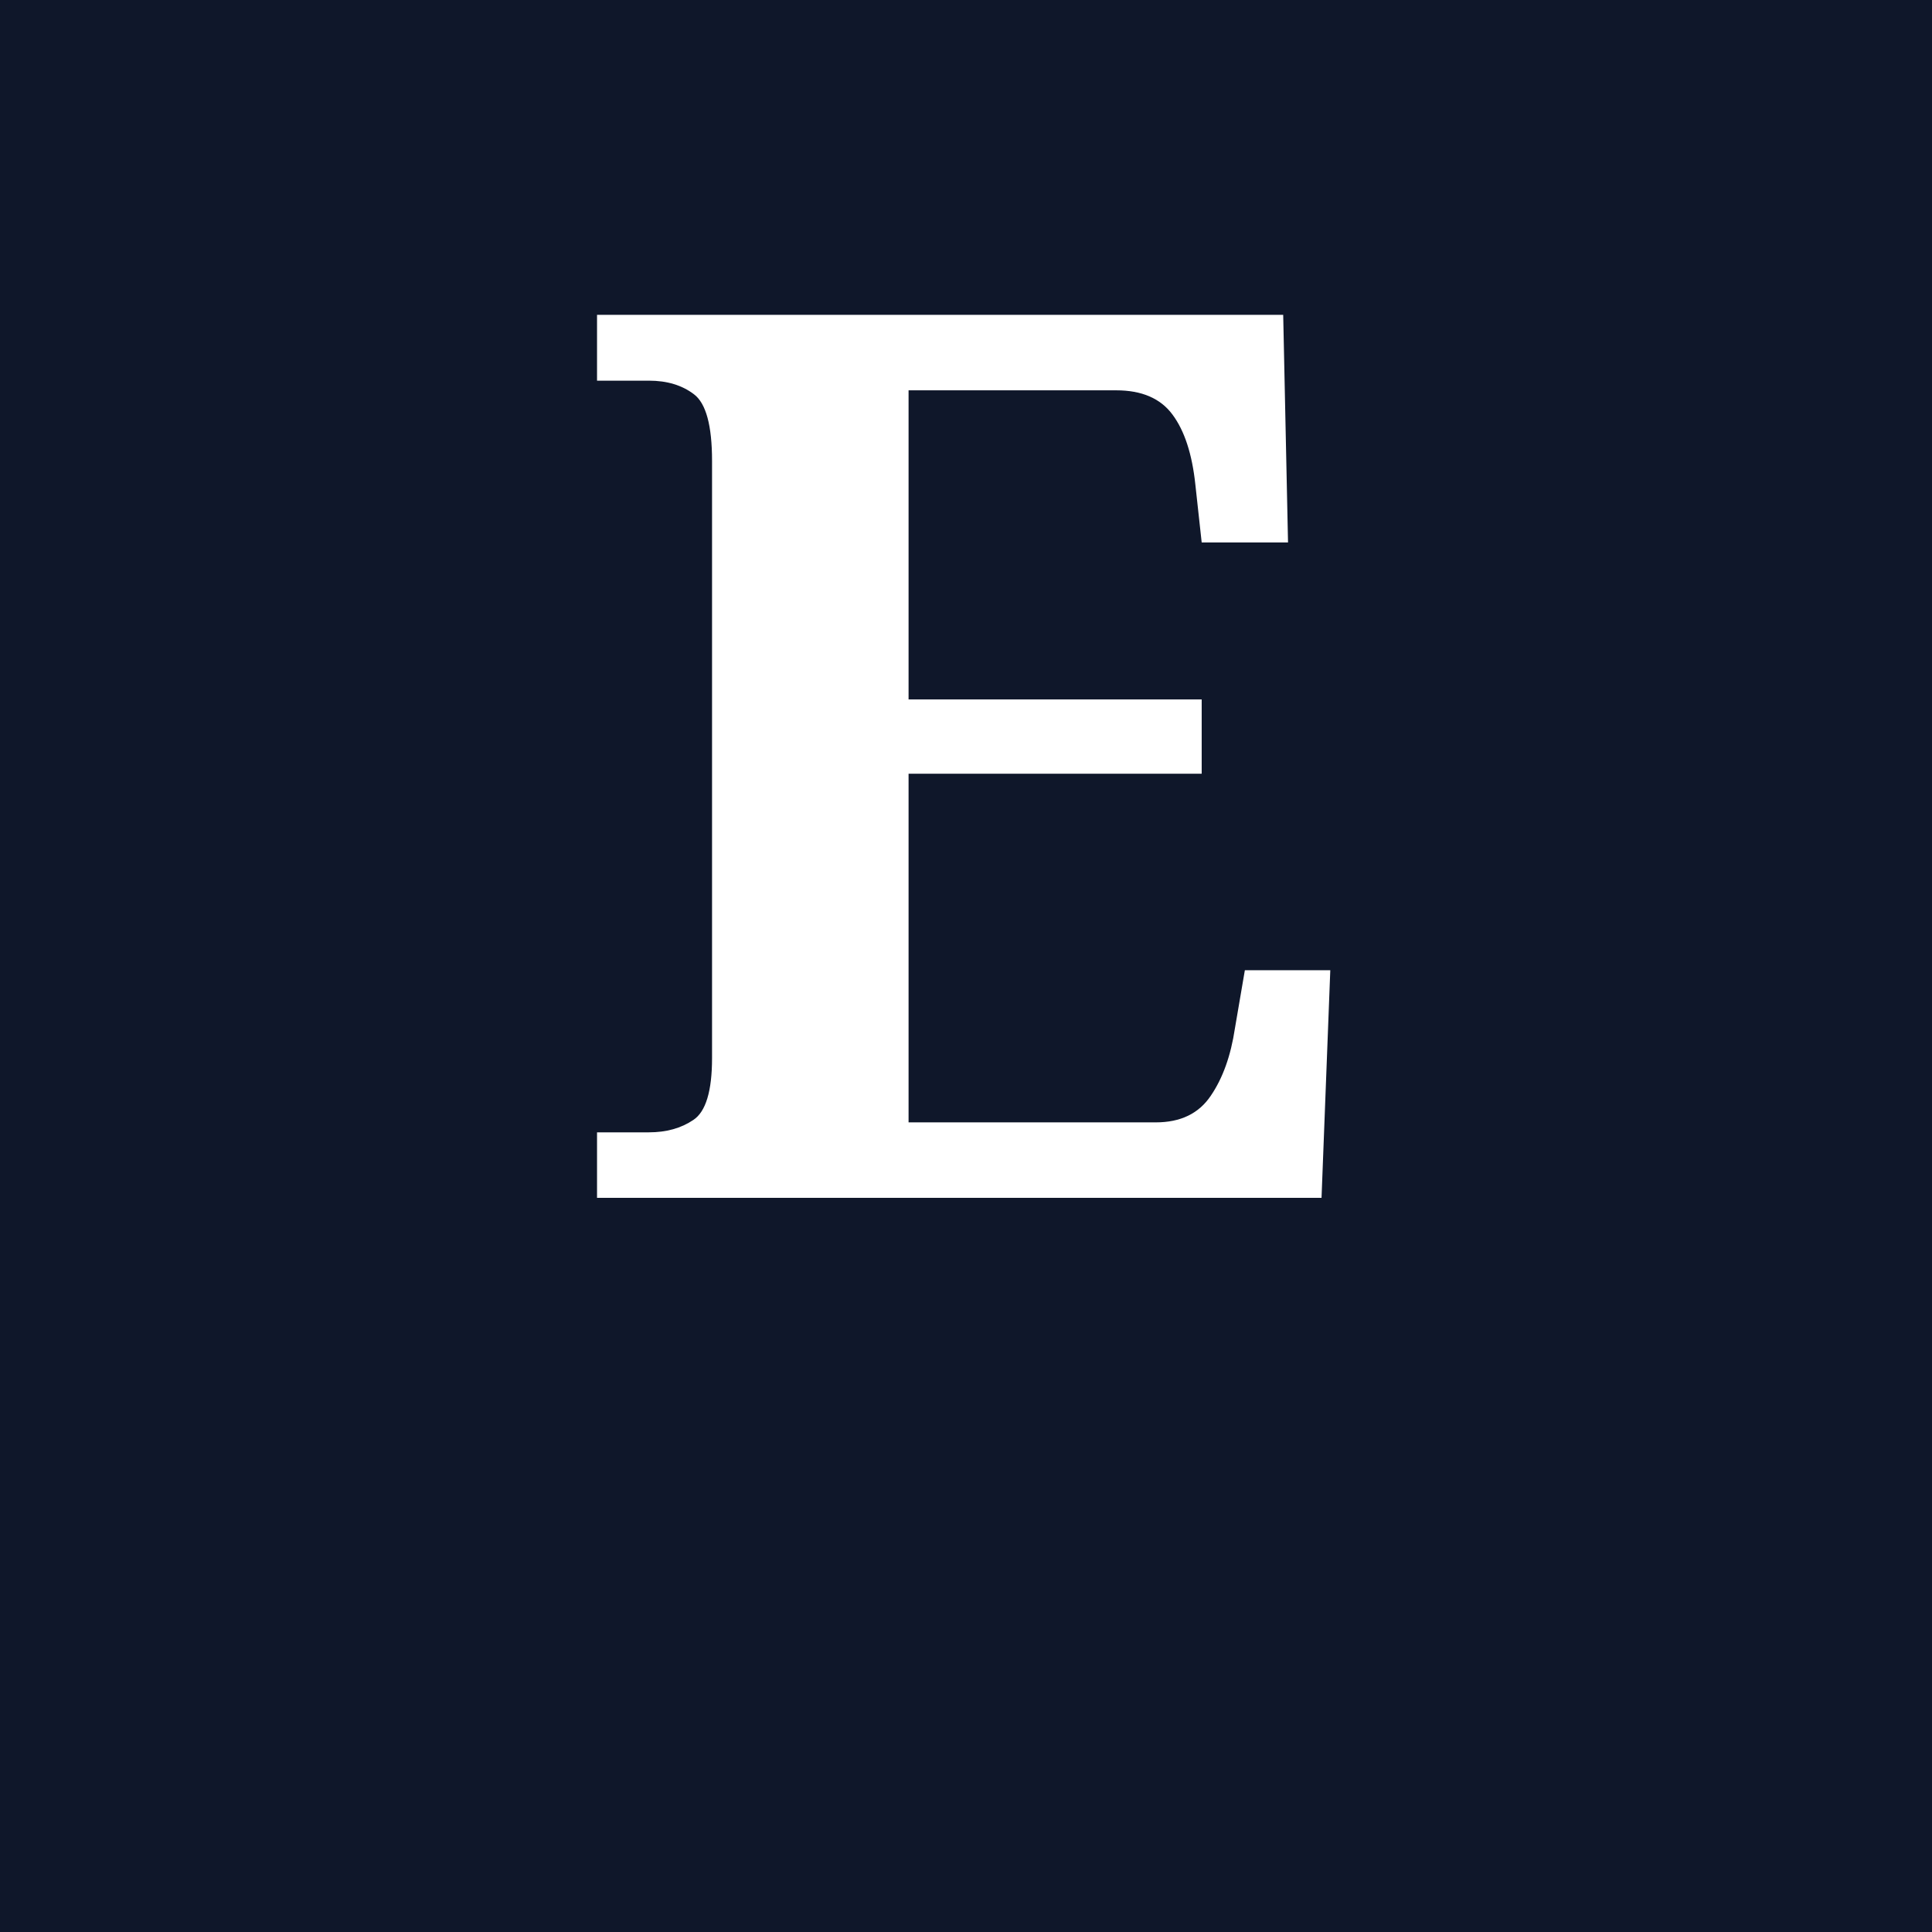
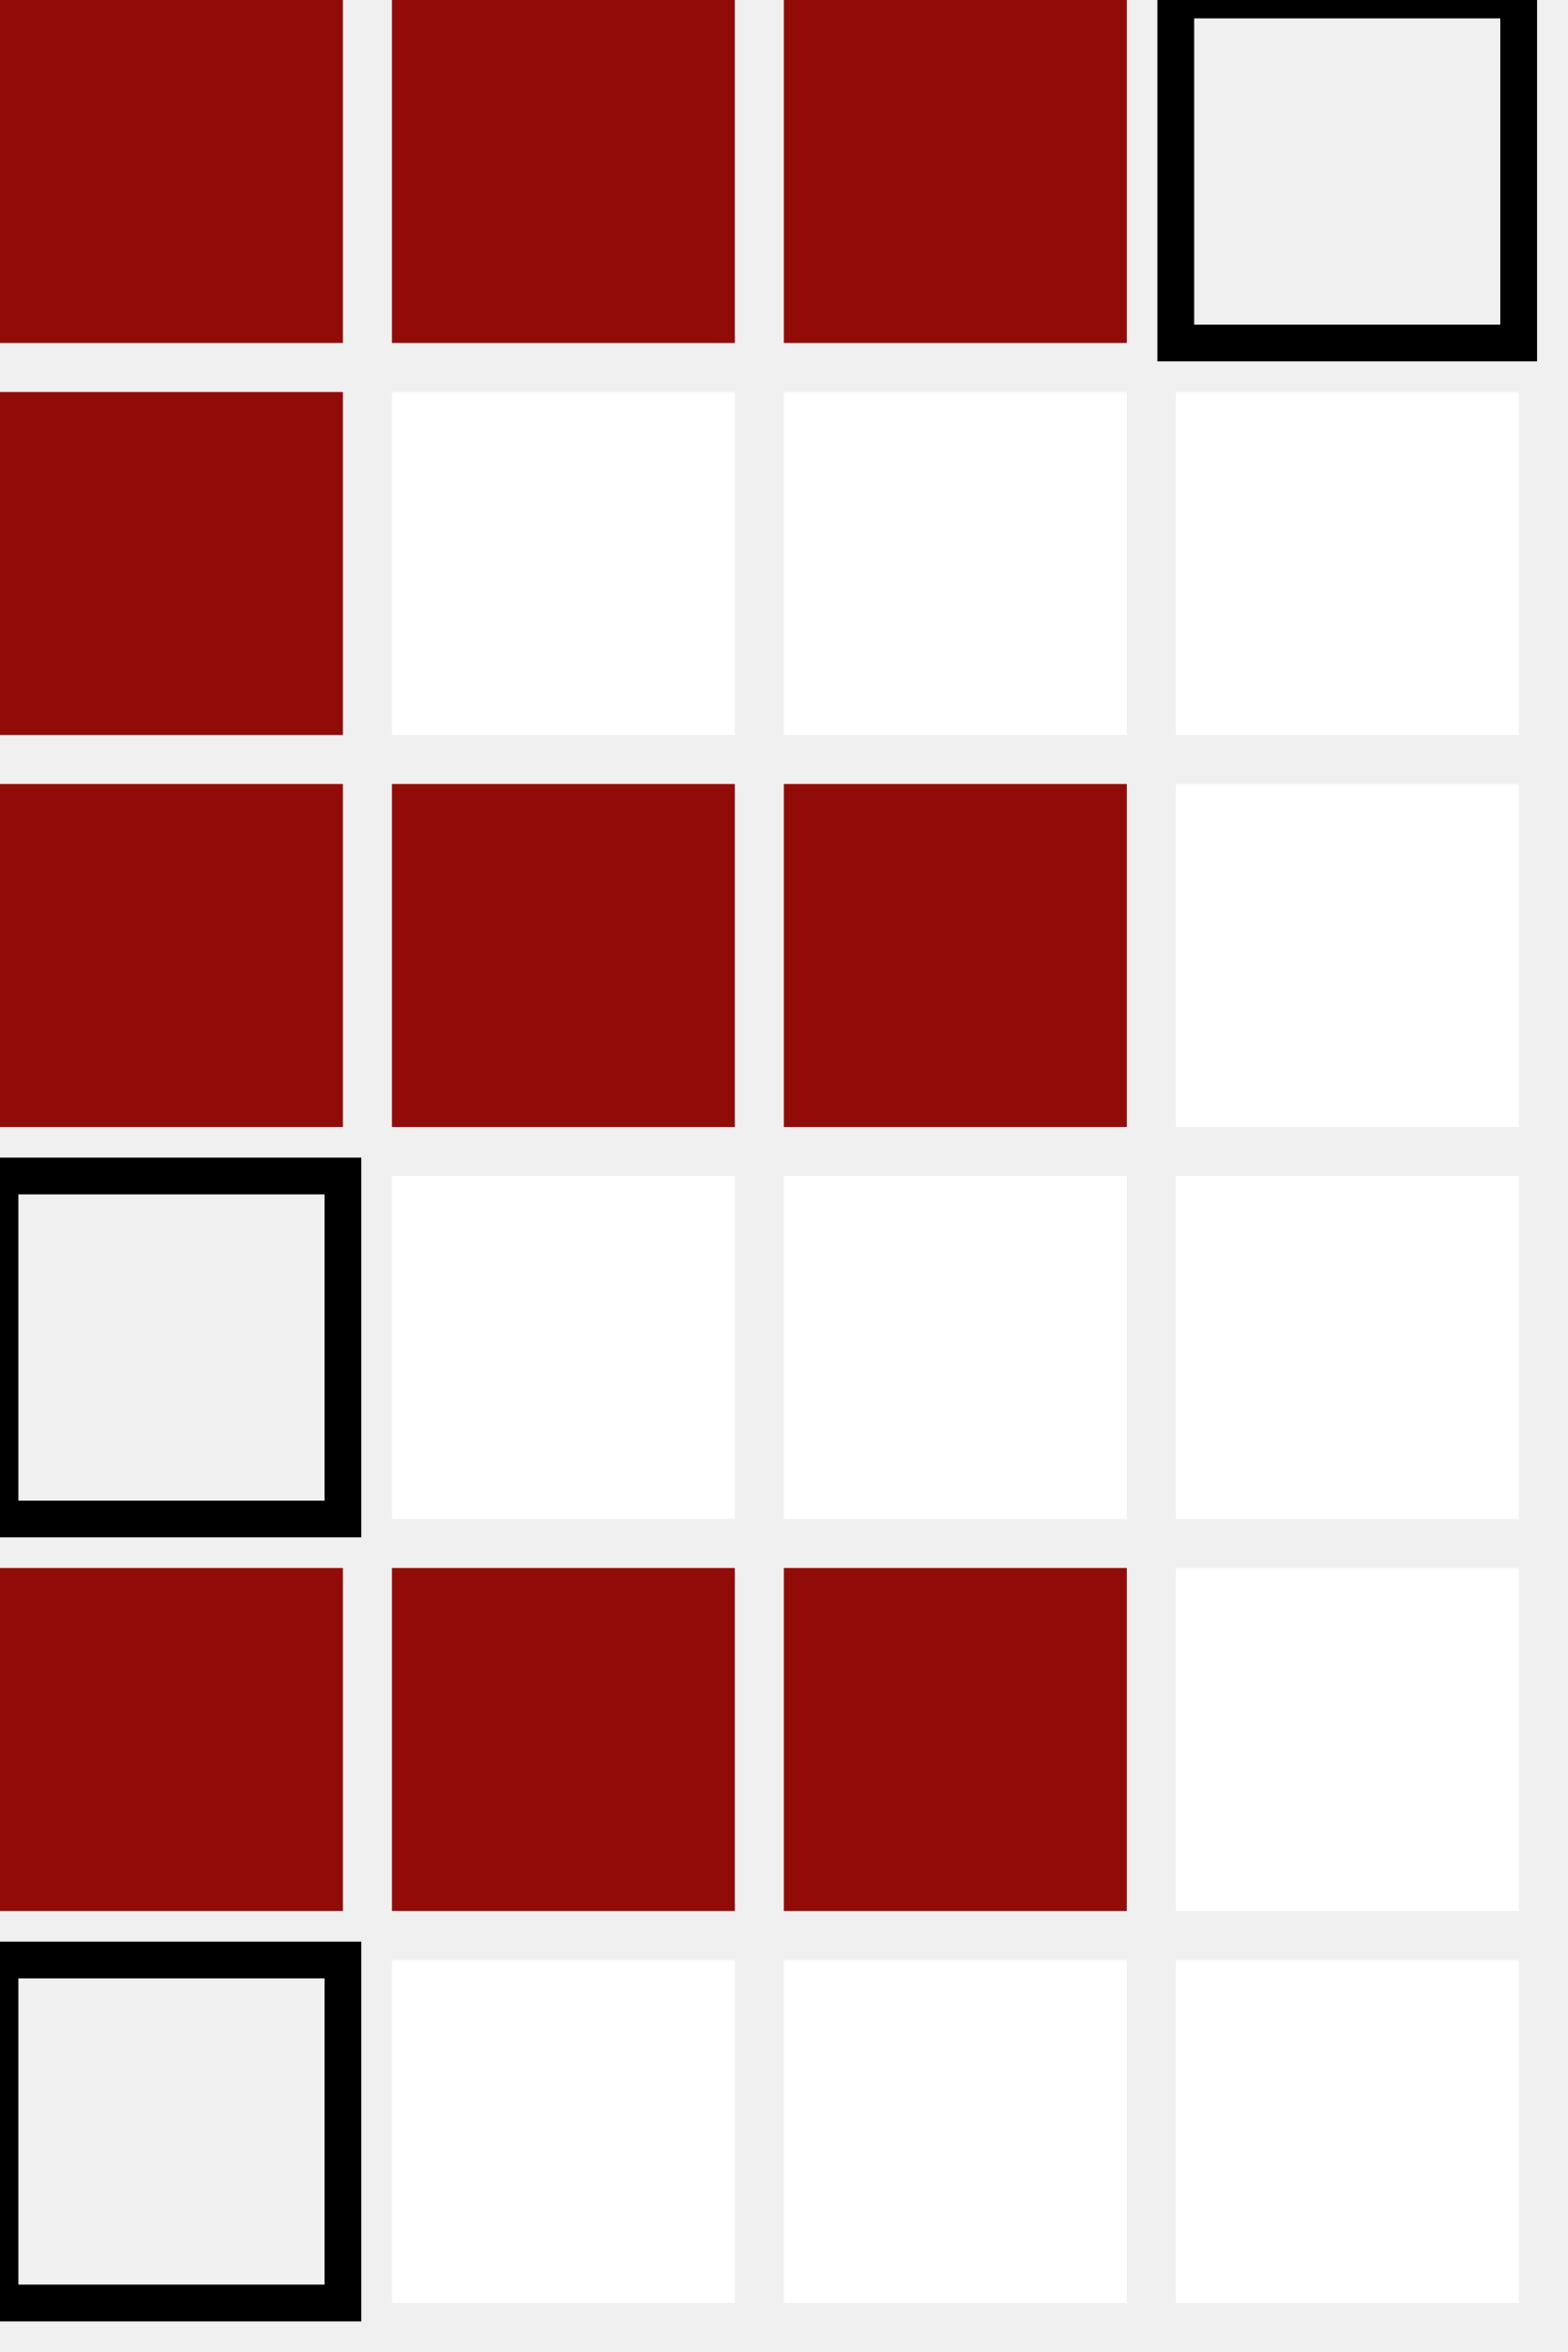
- <svg xmlns="http://www.w3.org/2000/svg" viewBox="0 0 100 100">
-   <rect width="100" height="100" fill="#0f172a" />
-   <text x="50" y="62" text-anchor="middle" font-family="Georgia, serif" font-weight="700" font-size="64" fill="#ffffff">E</text>
+ <svg xmlns="http://www.w3.org/2000/svg" viewBox="0 0 64 96">
+   <rect width="64" height="96" fill="transparent" />
+   <rect x="0" y="0" width="14" height="14" fill="#910B08" />
+   <rect x="16" y="0" width="14" height="14" fill="#910B08" />
+   <rect x="32" y="0" width="14" height="14" fill="#910B08" />
+   <rect x="48" y="0" width="14" height="14" fill="none" stroke="#000000" stroke-width="1.5" />
+   <rect x="0" y="16" width="14" height="14" fill="#910B08" />
+   <rect x="16" y="16" width="14" height="14" fill="#FFFFFF" />
+   <rect x="32" y="16" width="14" height="14" fill="#FFFFFF" />
+   <rect x="48" y="16" width="14" height="14" fill="#FFFFFF" />
+   <rect x="0" y="32" width="14" height="14" fill="#910B08" />
+   <rect x="16" y="32" width="14" height="14" fill="#910B08" />
+   <rect x="32" y="32" width="14" height="14" fill="#910B08" />
+   <rect x="48" y="32" width="14" height="14" fill="#FFFFFF" />
+   <rect x="0" y="48" width="14" height="14" fill="none" stroke="#000000" stroke-width="1.5" />
+   <rect x="16" y="48" width="14" height="14" fill="#FFFFFF" />
+   <rect x="32" y="48" width="14" height="14" fill="#FFFFFF" />
+   <rect x="48" y="48" width="14" height="14" fill="#FFFFFF" />
+   <rect x="0" y="64" width="14" height="14" fill="#910B08" />
+   <rect x="16" y="64" width="14" height="14" fill="#910B08" />
+   <rect x="32" y="64" width="14" height="14" fill="#910B08" />
+   <rect x="48" y="64" width="14" height="14" fill="#FFFFFF" />
+   <rect x="0" y="80" width="14" height="14" fill="none" stroke="#000000" stroke-width="1.5" />
+   <rect x="16" y="80" width="14" height="14" fill="#FFFFFF" />
+   <rect x="32" y="80" width="14" height="14" fill="#FFFFFF" />
+   <rect x="48" y="80" width="14" height="14" fill="#FFFFFF" />
</svg>
